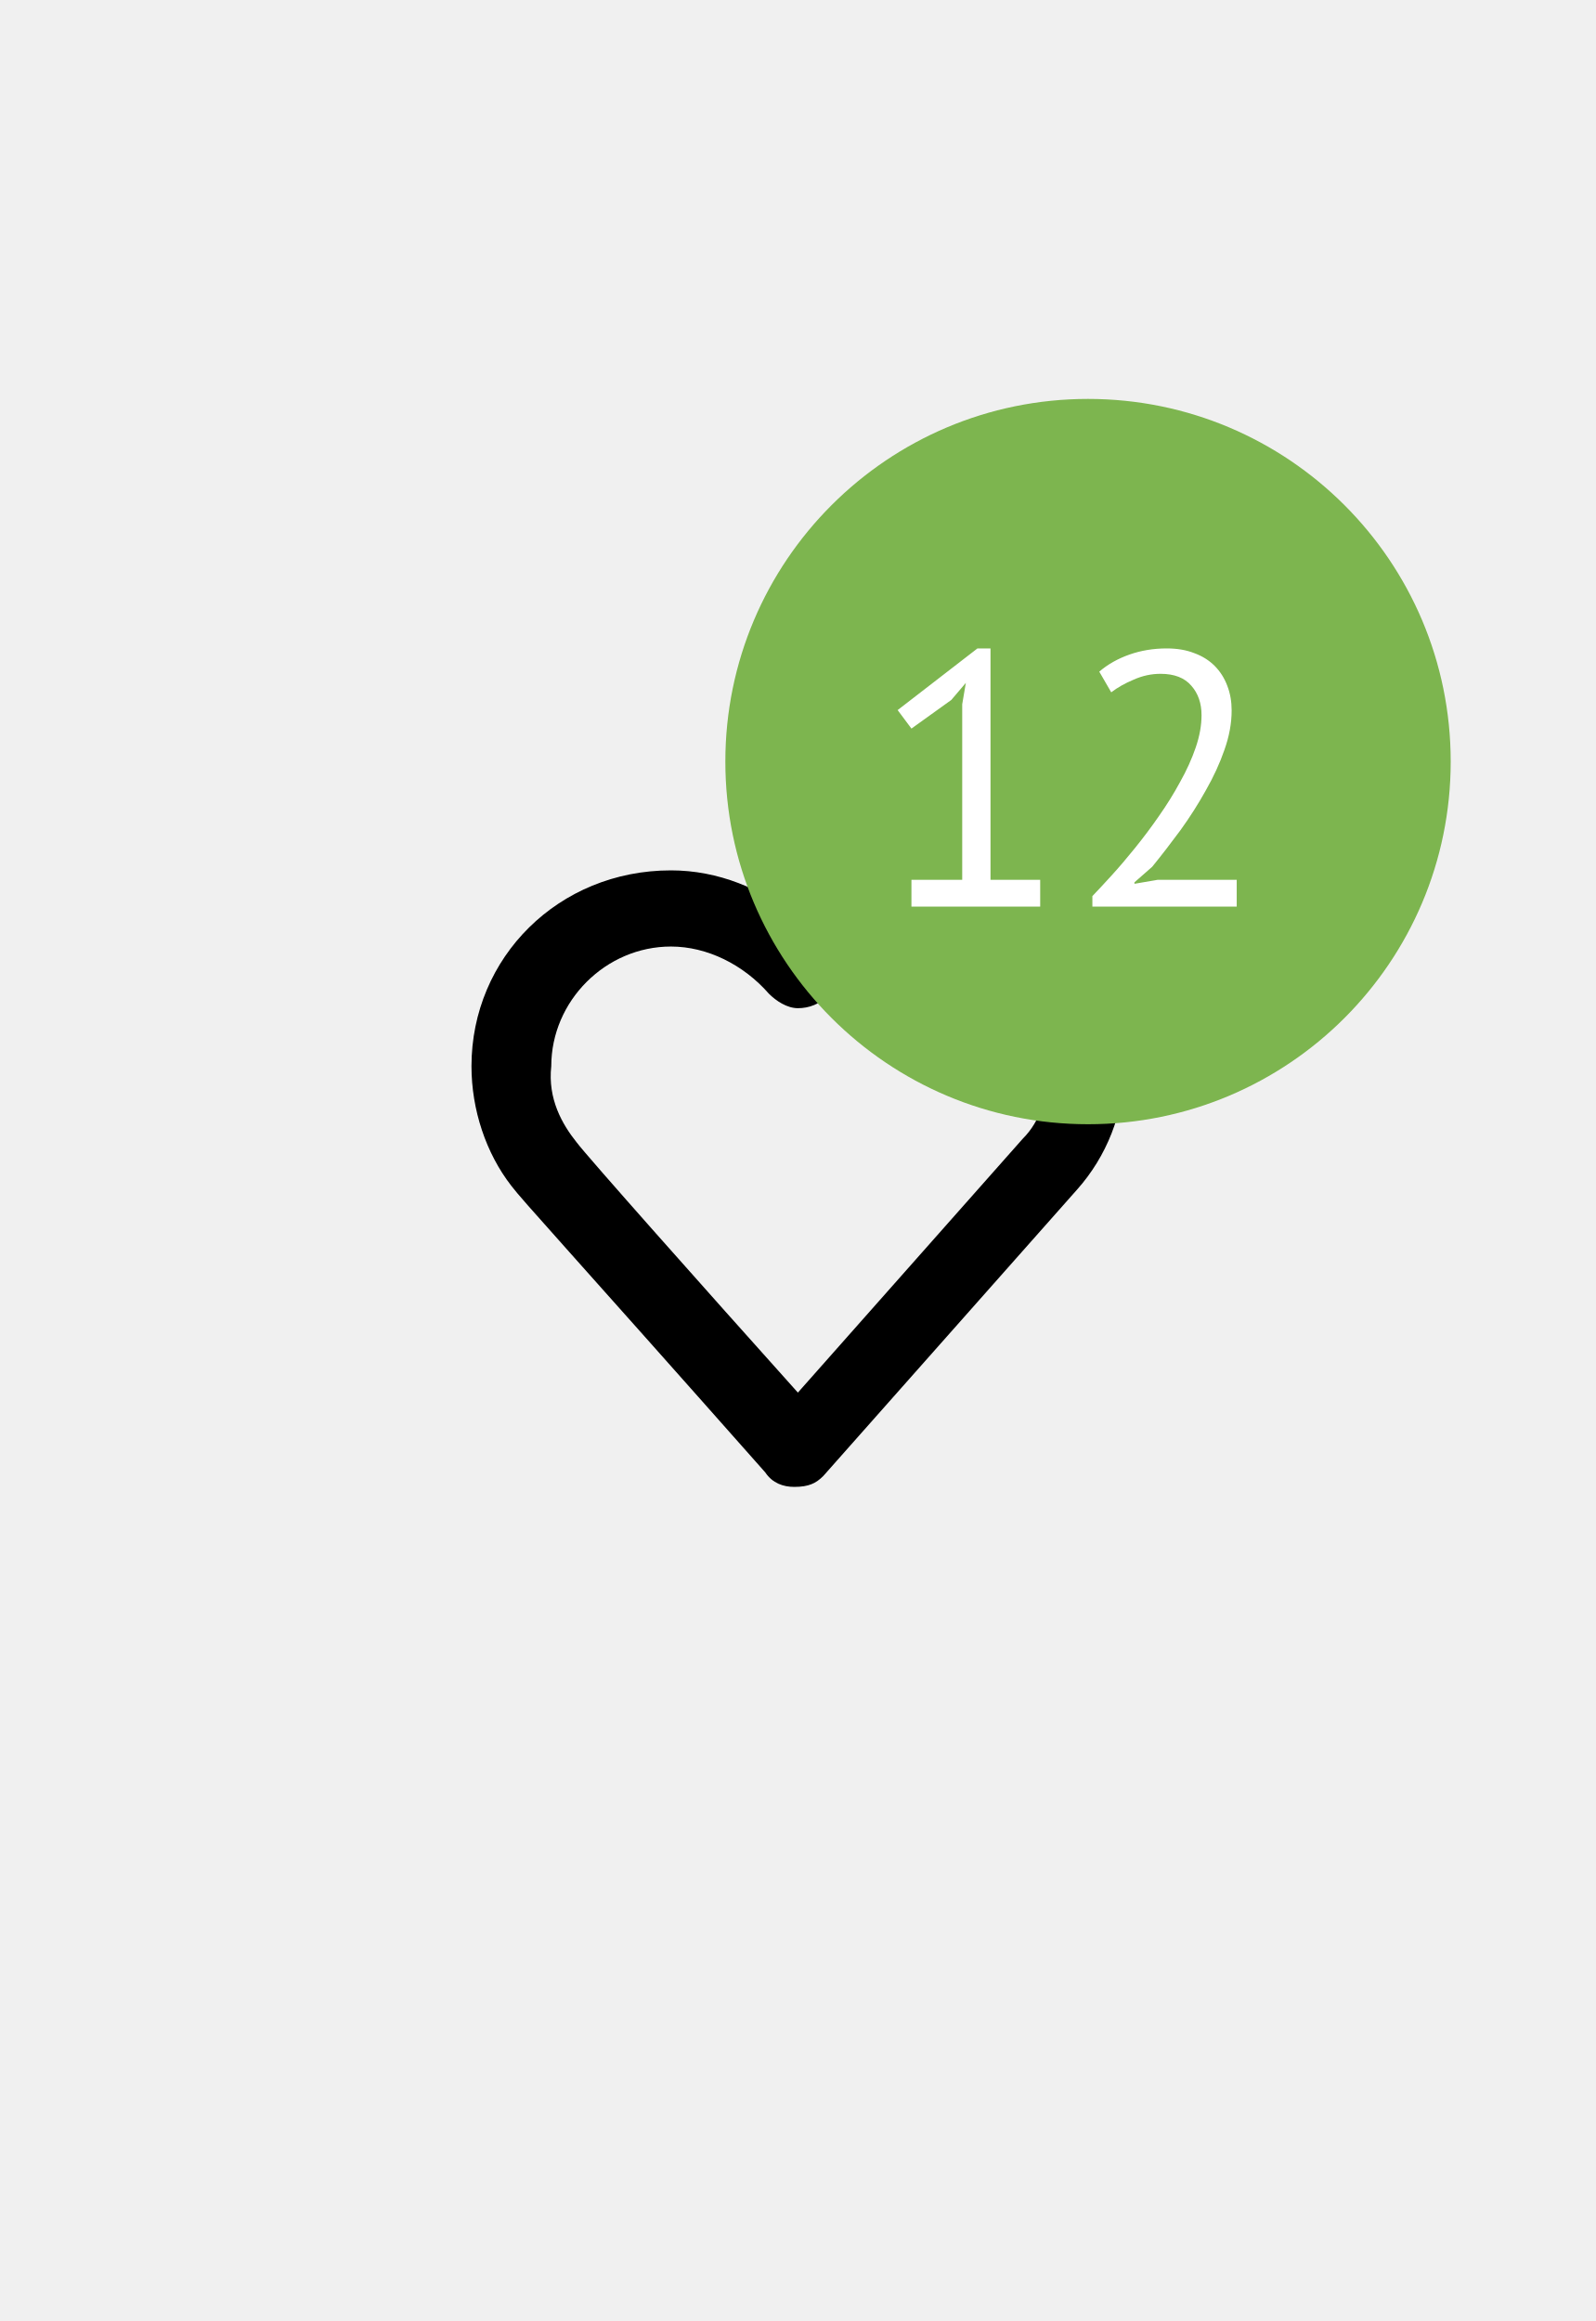
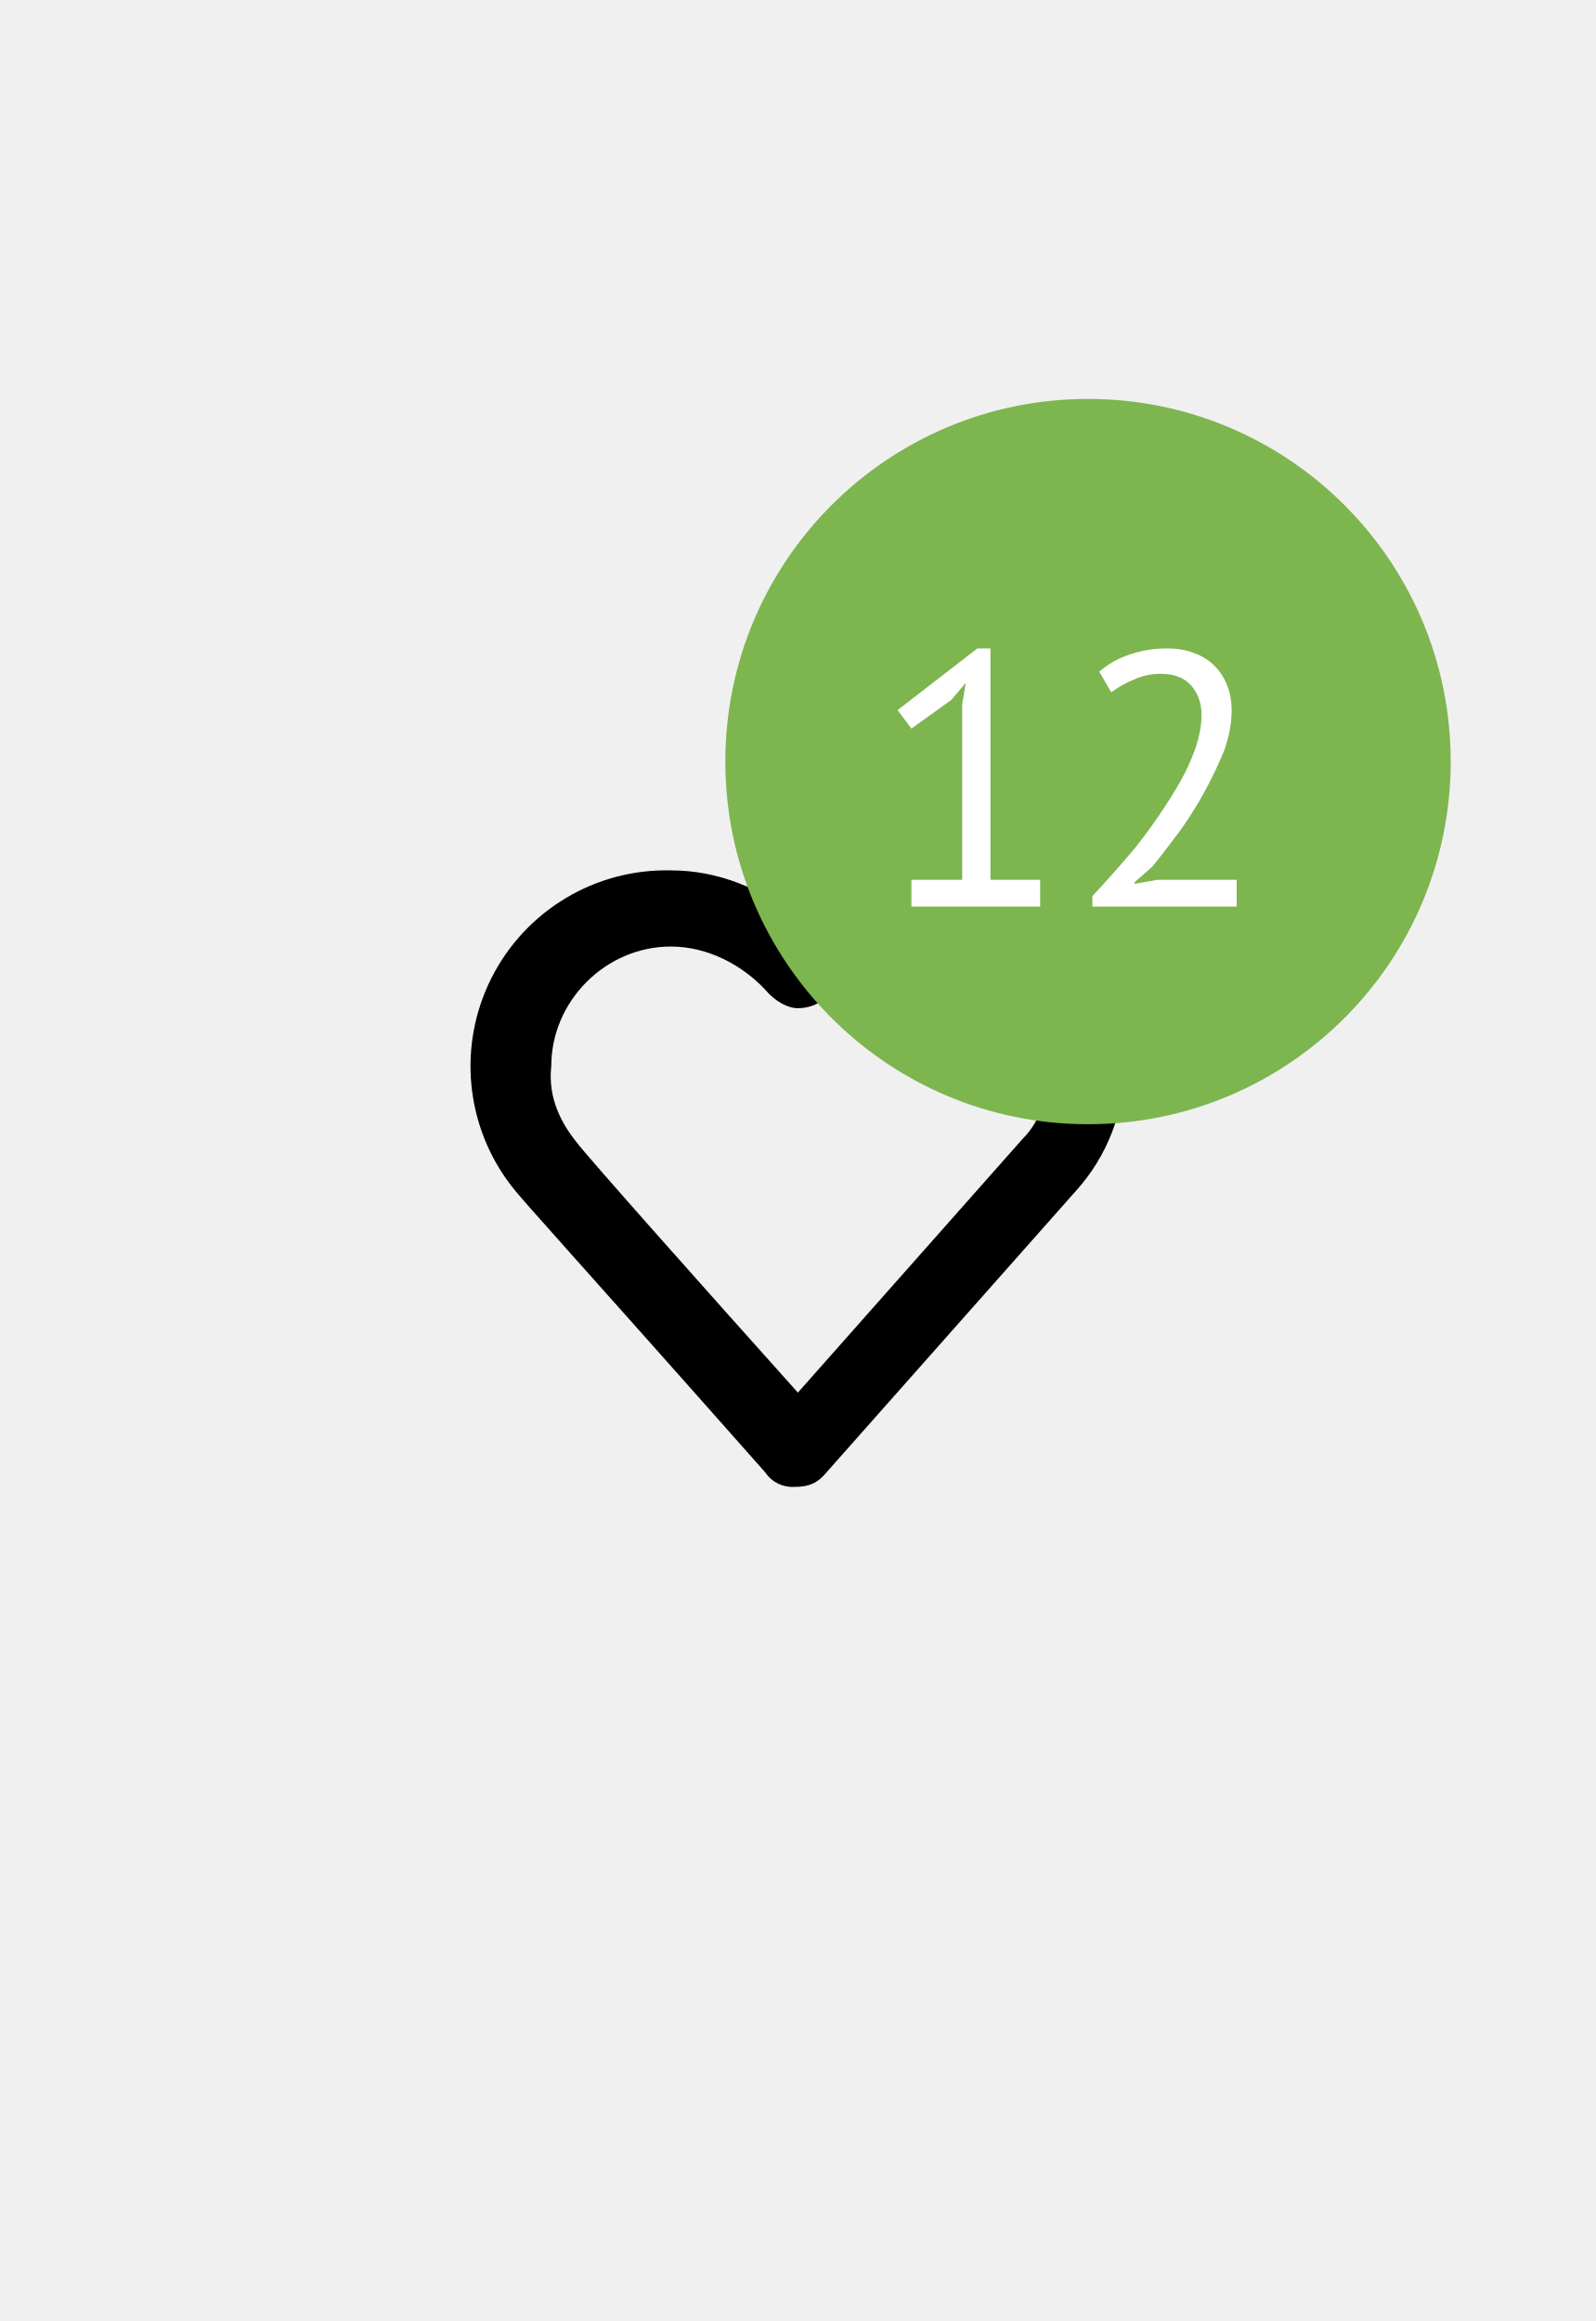
- <svg xmlns="http://www.w3.org/2000/svg" width="44" height="64" viewBox="0 0 44 64" fill="none">
-   <path d="M21.9 41C21.6 41 21.3 40.9 21.1 40.6C15.7 34.5 14.4 33.1 14.1 32.7C13.4 31.8 13 30.6 13 29.4C13 26.4 15.4 24 18.5 24C19.8 24 21 24.5 22 25.3C23 24.5 24.3 24 25.5 24C28.5 24 31 26.4 31 29.4C31 30.7 30.5 31.9 29.7 32.8L22.7 40.7C22.5 40.9 22.3 41 21.9 41ZM15.9 31.5C16.2 31.9 19.4 35.5 22 38.4L28.2 31.4C28.7 30.9 28.9 30.2 28.9 29.4C28.9 27.6 27.4 26.1 25.6 26.1C24.6 26.1 23.6 26.6 22.9 27.4C22.6 27.7 22.3 27.8 22 27.8C21.7 27.8 21.4 27.6 21.2 27.4C20.5 26.6 19.5 26.1 18.5 26.1C16.7 26.1 15.2 27.6 15.2 29.4C15.1 30.3 15.5 31 15.9 31.5C15.8 31.5 15.8 31.5 15.9 31.5Z" fill="black" />
+ <svg xmlns="http://www.w3.org/2000/svg" width="44" height="64" fill="none">
+   <path d="M21.9 41a.9.9 0 0 1-.8-.4c-5.4-6.1-6.7-7.5-7-7.9a5.4 5.4 0 0 1 4.4-8.7c1.3 0 2.5.5 3.5 1.3a5.46 5.46 0 0 1 9 4.1c0 1.3-.5 2.5-1.3 3.4l-7 7.9c-.2.2-.4.3-.8.3Zm-6-9.5c.3.4 3.5 4 6.1 6.9l6.2-7c.5-.5.7-1.2.7-2 0-1.8-1.5-3.3-3.3-3.3-1 0-2 .5-2.7 1.3-.3.3-.6.4-.9.4-.3 0-.6-.2-.8-.4-.7-.8-1.7-1.3-2.7-1.3-1.8 0-3.3 1.5-3.3 3.3-.1.9.3 1.6.7 2.1-.1 0-.1 0 0 0Z" fill="#000" />
  <rect x="20" y="11" width="20" height="20" rx="10" fill="#7DB54F" />
-   <path d="M25.131 24.26H26.531V19.42L26.631 18.83L26.231 19.3L25.131 20.09L24.751 19.58L26.951 17.88H27.311V24.26H28.681V25H25.131V24.26ZM33.96 19.59C33.96 19.943 33.893 20.307 33.76 20.68C33.633 21.047 33.463 21.417 33.25 21.79C33.043 22.163 32.81 22.53 32.55 22.89C32.29 23.243 32.03 23.58 31.77 23.9L31.28 24.33V24.37L31.92 24.26H34.1V25H30.12V24.71C30.267 24.557 30.443 24.367 30.65 24.14C30.857 23.913 31.07 23.663 31.29 23.39C31.517 23.11 31.737 22.817 31.95 22.51C32.17 22.197 32.367 21.88 32.54 21.56C32.72 21.24 32.863 20.923 32.97 20.61C33.077 20.297 33.13 20 33.13 19.72C33.13 19.393 33.037 19.123 32.85 18.91C32.663 18.69 32.38 18.58 32 18.58C31.747 18.58 31.5 18.633 31.26 18.74C31.02 18.84 30.813 18.957 30.64 19.09L30.31 18.52C30.543 18.32 30.82 18.163 31.14 18.05C31.46 17.937 31.803 17.88 32.17 17.88C32.457 17.88 32.71 17.923 32.93 18.01C33.15 18.09 33.337 18.207 33.49 18.36C33.643 18.513 33.76 18.697 33.84 18.91C33.92 19.117 33.96 19.343 33.96 19.59Z" fill="white" />
+   <path d="M25.13 24.26h1.4v-4.84l.1-.59-.4.47-1.1.79-.38-.51 2.2-1.7h.36v6.38h1.37V25h-3.55v-.74Zm8.83-4.67c0 .35-.07.72-.2 1.09a10.88 10.88 0 0 1-1.21 2.21c-.26.35-.52.69-.78 1.01l-.49.43v.04l.64-.11h2.18V25h-3.98v-.29a33.15 33.15 0 0 0 1.17-1.32 15.09 15.09 0 0 0 1.25-1.83c.18-.32.32-.64.43-.95.1-.31.16-.61.16-.89 0-.33-.1-.6-.28-.81-.19-.22-.47-.33-.85-.33-.25 0-.5.05-.74.16-.24.1-.45.22-.62.35l-.33-.57c.23-.2.51-.36.83-.47.32-.11.66-.17 1.03-.17.29 0 .54.04.76.13a1.5 1.5 0 0 1 .91.9c.08.2.12.43.12.68Z" fill="#fff" />
</svg>
